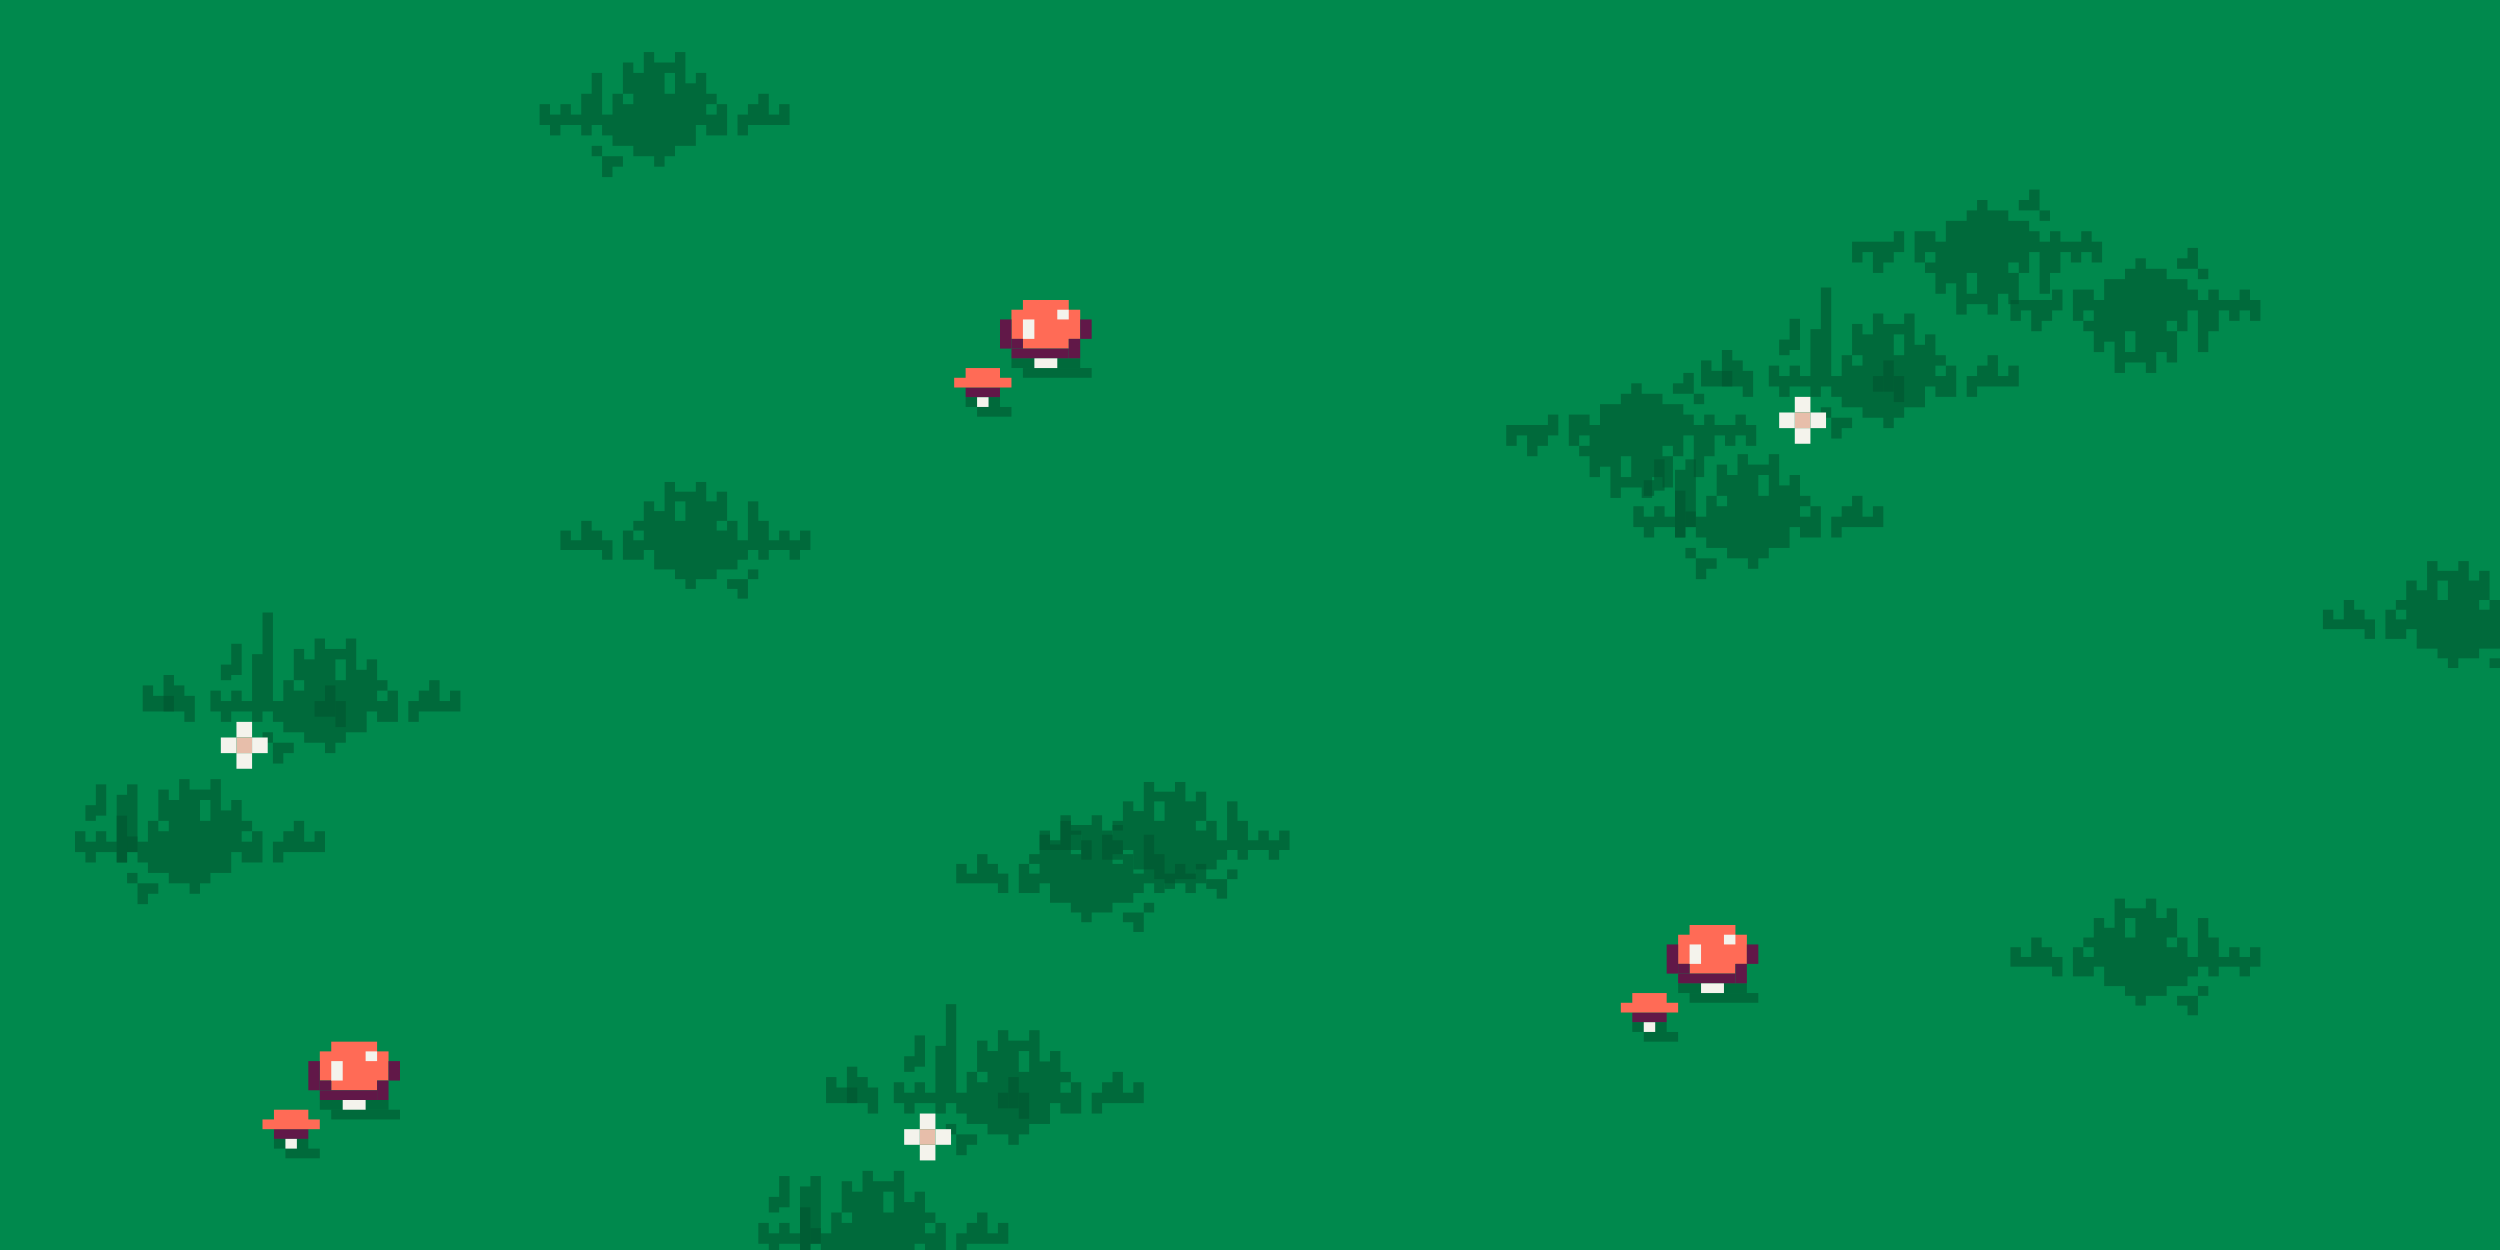
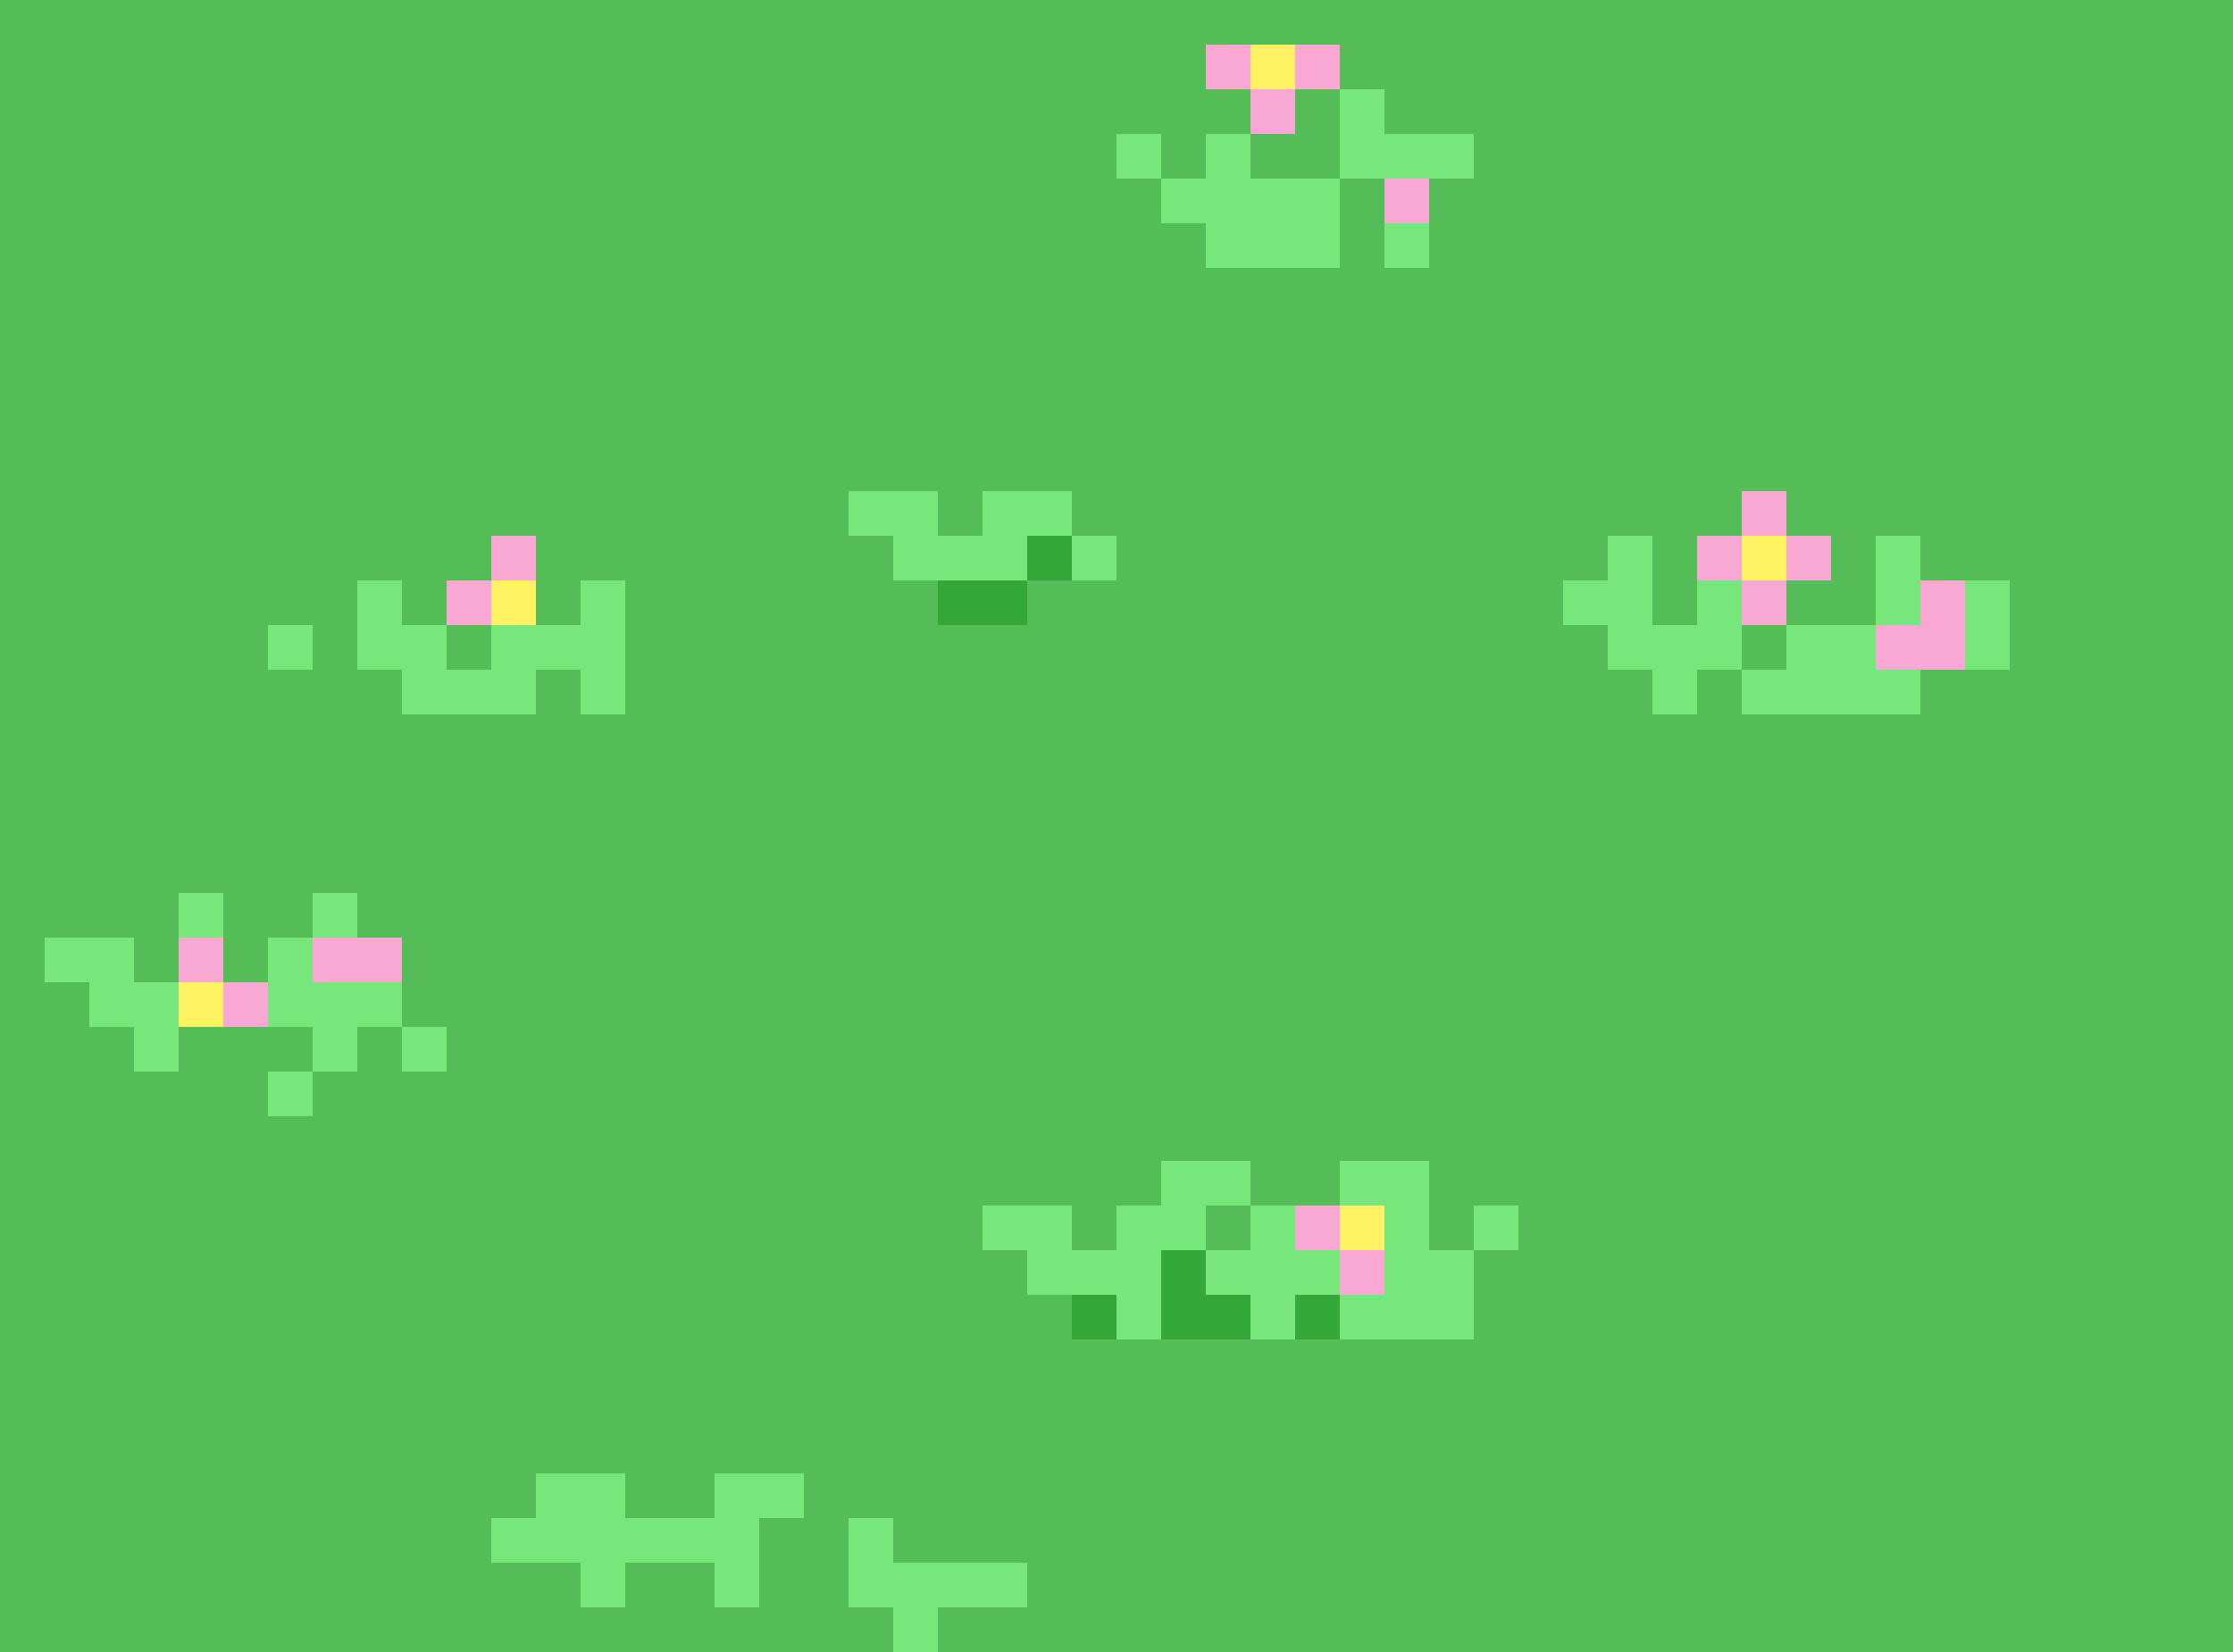
- <svg xmlns="http://www.w3.org/2000/svg" width="600" height="300" viewBox="0 0 600 300" fill="none">
-   <g clip-path="url(#clip0_152_3681)">
-     <rect width="600" height="300" fill="#00894D" />
-     <rect width="16.5" height="2.333" transform="matrix(-1 0 0 1 419.25 236)" fill="#015530" fill-opacity="0.6" />
-     <rect width="16.5" height="2.333" transform="matrix(-1 0 0 1 422 238.333)" fill="#015530" fill-opacity="0.6" />
-     <path d="M416.5 222H405.5V224.333H402.75V231.333H405.5V233.667H416.5V231.333H419.25V224.333H416.5V222Z" fill="#FF6B56" />
-     <rect width="2.75" height="4.667" transform="matrix(-1 0 0 1 422 226.667)" fill="#611848" />
-     <rect width="2.75" height="4.667" transform="matrix(-1 0 0 1 419.25 231.333)" fill="#611848" />
-     <rect width="2.75" height="2.333" transform="matrix(-1 0 0 1 405.5 231.333)" fill="#611848" />
-     <rect width="2.75" height="7" transform="matrix(-1 0 0 1 402.75 226.667)" fill="#611848" />
-     <rect width="2.75" height="4.667" transform="matrix(-1 0 0 1 408.25 226.667)" fill="#F4F3EC" />
-     <rect width="2.75" height="2.333" transform="matrix(-1 0 0 1 416.5 224.333)" fill="#F4F3EC" />
-     <rect x="402.75" y="233.667" width="13.75" height="2.333" fill="#611848" />
-     <rect x="408.25" y="236" width="5.5" height="2.333" fill="#F4F3EC" />
-     <rect width="8.25" height="2.333" transform="matrix(1 -7.41769e-08 -1.03034e-07 -1 391.75 245.333)" fill="#611848" />
-     <path d="M391.75 245.333H400V247.667H402.75V250H394.5V247.667H391.75V245.333Z" fill="#015530" fill-opacity="0.6" />
-     <rect width="2.75" height="2.333" transform="matrix(-1 0 0 1 397.25 245.333)" fill="#F4F3EC" />
-     <path d="M402.75 243L389 243L389 240.667L391.75 240.667L391.75 238.333L400 238.333L400 240.667L402.75 240.667L402.75 243Z" fill="#FF6B56" />
-     <rect width="16.5" height="2.333" transform="matrix(-1 0 0 1 93.25 264)" fill="#015530" fill-opacity="0.6" />
-     <rect width="16.5" height="2.333" transform="matrix(-1 0 0 1 96 266.333)" fill="#015530" fill-opacity="0.6" />
-     <path d="M90.5 250H79.5V252.333H76.75V259.333H79.5V261.667H90.5V259.333H93.25V252.333H90.5V250Z" fill="#FF6B56" />
-     <rect width="2.75" height="4.667" transform="matrix(-1 0 0 1 96 254.667)" fill="#611848" />
-     <rect width="2.75" height="4.667" transform="matrix(-1 0 0 1 93.25 259.333)" fill="#611848" />
-     <rect width="2.75" height="2.333" transform="matrix(-1 0 0 1 79.5 259.333)" fill="#611848" />
-     <rect width="2.75" height="7" transform="matrix(-1 0 0 1 76.75 254.667)" fill="#611848" />
-     <rect width="2.75" height="4.667" transform="matrix(-1 0 0 1 82.25 254.667)" fill="#F4F3EC" />
-     <rect width="2.75" height="2.333" transform="matrix(-1 0 0 1 90.5 252.333)" fill="#F4F3EC" />
-     <rect x="76.75" y="261.667" width="13.75" height="2.333" fill="#611848" />
-     <rect x="82.25" y="264" width="5.5" height="2.333" fill="#F4F3EC" />
-     <rect width="8.25" height="2.333" transform="matrix(1 -7.41769e-08 -1.03034e-07 -1 65.75 273.333)" fill="#611848" />
-     <path d="M65.75 273.333H74V275.667H76.75V278H68.5V275.667H65.75V273.333Z" fill="#015530" fill-opacity="0.6" />
-     <rect width="2.75" height="2.333" transform="matrix(-1 0 0 1 71.25 273.333)" fill="#F4F3EC" />
-     <path d="M76.75 271L63 271L63 268.667L65.75 268.667L65.75 266.333L74 266.333L74 268.667L76.75 268.667L76.75 271Z" fill="#FF6B56" />
-     <rect width="16.5" height="2.333" transform="matrix(-1 0 0 1 259.25 86)" fill="#015530" fill-opacity="0.6" />
-     <rect width="16.5" height="2.333" transform="matrix(-1 0 0 1 262 88.3333)" fill="#015530" fill-opacity="0.6" />
-     <path d="M256.5 72H245.5V74.333H242.75V81.333H245.5V83.667H256.5V81.333H259.25V74.333H256.5V72Z" fill="#FF6B56" />
-     <rect width="2.75" height="4.667" transform="matrix(-1 0 0 1 262 76.6667)" fill="#611848" />
-     <rect width="2.75" height="4.667" transform="matrix(-1 0 0 1 259.25 81.3333)" fill="#611848" />
-     <rect width="2.75" height="2.333" transform="matrix(-1 0 0 1 245.5 81.3333)" fill="#611848" />
-     <rect width="2.75" height="7" transform="matrix(-1 0 0 1 242.75 76.6667)" fill="#611848" />
-     <rect width="2.75" height="4.667" transform="matrix(-1 0 0 1 248.25 76.6667)" fill="#F4F3EC" />
-     <rect width="2.75" height="2.333" transform="matrix(-1 0 0 1 256.5 74.3333)" fill="#F4F3EC" />
-     <rect x="242.75" y="83.667" width="13.75" height="2.333" fill="#611848" />
-     <rect x="248.25" y="86" width="5.5" height="2.333" fill="#F4F3EC" />
-     <rect width="8.25" height="2.333" transform="matrix(1 -7.41769e-08 -1.03034e-07 -1 231.75 95.3333)" fill="#611848" />
-     <path d="M231.75 95.333H240V97.667H242.75V100H234.5V97.667H231.75V95.333Z" fill="#015530" fill-opacity="0.6" />
-     <rect width="2.75" height="2.333" transform="matrix(-1 0 0 1 237.25 95.3333)" fill="#F4F3EC" />
-     <path d="M242.75 93L229 93L229 90.667L231.75 90.667L231.75 88.333L240 88.333L240 90.667L242.75 90.667L242.75 93Z" fill="#FF6B56" />
-     <path d="M38 214.5H35.5V217H33V212H38V214.5ZM45.5 189.5H50.5V187H53V194.5H55.5V192H58V197H60.5V199.5H58V202H60.5V199.5H63V207H58V204.5H55.5V209.5H50.5V212H48V214.5H45.5V212H40.5V209.5H35.5V207H33V204.5H30.5V207H28V204.5H23V207H20.5V204.5H18V199.5H20.5V202H23V199.5H25.5V202H28V190.75H30.5V188.25H33V202H35.5V197H38V199.5H40.5V197H38V189.5H40.5V192H43V187H45.5V189.5ZM33 212H30.5V209.5H33V212ZM73 202H75.5V199.5H78V204.5H68V207H65.5V202H68V199.5H70.5V197H73V202ZM25.5 195.75H23V197H20.5V193.25H23V188.25H25.5V195.75ZM48 197H50.5V192H48V197ZM70.5 180.75H68V183.25H65.5V178.25H70.5V180.75ZM65.5 168.25H68V163.25H70.5V165.75H73V163.25H70.5V155.75H73V158.25H75.5V153.25H78V155.75H83V153.25H85.5V160.75H88V158.25H90.5V163.25H93V165.75H90.5V168.25H93V165.75H95.5V173.25H90.5V170.75H88V175.75H83V178.25H80.5V180.75H78V178.25H73V175.75H68V173.25H65.5V170.75H63V173.25H60.5V170.75H55.5V173.25H53V170.75H50.5V165.75H53V168.25H55.5V165.75H58V168.25H60.5V157H63V147H65.5V168.25ZM65.5 178.25H63V175.75H65.5V178.25ZM41.75 164.5H44.25V167H46.75V173.25H44.25V170.75H34.25V164.5H36.75V167H39.25V162H41.75V164.5ZM105.5 168.25H108V165.75H110.5V170.75H100.5V173.25H98V168.25H100.5V165.75H103V163.25H105.5V168.25ZM58 162H55.5V163.25H53V159.5H55.5V154.5H58V162ZM80.5 163.25H83V158.25H80.5V163.25Z" fill="#015530" fill-opacity="0.6" />
-     <rect x="30.5" y="200.75" width="2.5" height="3.75" fill="#015530" fill-opacity="0.6" />
-     <rect x="28" y="195.75" width="2.5" height="11.25" fill="#015530" fill-opacity="0.6" />
-     <rect x="78" y="164.5" width="2.5" height="7.5" fill="#015530" fill-opacity="0.6" />
-     <rect x="75.5" y="168.25" width="2.5" height="3.75" fill="#015530" fill-opacity="0.6" />
-     <rect x="80.5" y="168.25" width="2.5" height="6.25" fill="#015530" fill-opacity="0.6" />
-     <rect x="39.25" y="167" width="2.5" height="3.75" fill="#015530" fill-opacity="0.6" />
-     <rect x="56.75" y="173.25" width="3.75" height="3.75" fill="#F4F3EC" />
-     <rect x="56.75" y="180.75" width="3.75" height="3.75" fill="#F4F3EC" />
-     <rect x="56.75" y="177" width="3.75" height="3.75" fill="#E7BEAA" />
-     <rect x="53" y="177" width="3.75" height="3.75" fill="#F4F3EC" />
-     <rect x="60.5" y="177" width="3.75" height="3.75" fill="#F4F3EC" />
-     <path d="M202 308.5H199.5V311H197V306H202V308.5ZM209.5 283.5H214.5V281H217V288.5H219.5V286H222V291H224.5V293.5H222V296H224.5V293.5H227V301H222V298.5H219.5V303.5H214.5V306H212V308.5H209.5V306H204.5V303.5H199.5V301H197V298.5H194.5V301H192V298.5H187V301H184.5V298.5H182V293.5H184.5V296H187V293.5H189.5V296H192V284.75H194.5V282.25H197V296H199.5V291H202V293.5H204.5V291H202V283.5H204.5V286H207V281H209.5V283.5ZM197 306H194.5V303.5H197V306ZM237 296H239.5V293.5H242V298.5H232V301H229.5V296H232V293.5H234.5V291H237V296ZM189.5 289.75H187V291H184.5V287.25H187V282.25H189.5V289.75ZM212 291H214.5V286H212V291ZM234.5 274.75H232V277.25H229.5V272.25H234.5V274.75ZM229.5 262.25H232V257.25H234.5V259.75H237V257.25H234.5V249.75H237V252.25H239.5V247.25H242V249.75H247V247.25H249.5V254.75H252V252.25H254.5V257.25H257V259.75H254.5V262.25H257V259.75H259.5V267.25H254.5V264.75H252V269.75H247V272.25H244.5V274.75H242V272.25H237V269.75H232V267.25H229.5V264.75H227V267.25H224.5V264.75H219.5V267.25H217V264.75H214.5V259.75H217V262.25H219.5V259.75H222V262.25H224.5V251H227V241H229.5V262.25ZM229.5 272.25H227V269.75H229.5V272.25ZM205.75 258.5H208.25V261H210.75V267.25H208.25V264.75H198.25V258.5H200.75V261H203.25V256H205.75V258.5ZM269.5 262.25H272V259.75H274.5V264.75H264.5V267.25H262V262.25H264.5V259.75H267V257.25H269.5V262.25ZM222 256H219.5V257.25H217V253.5H219.5V248.5H222V256ZM244.5 257.25H247V252.25H244.5V257.25Z" fill="#015530" fill-opacity="0.6" />
-     <rect x="194.5" y="294.75" width="2.5" height="3.75" fill="#015530" fill-opacity="0.6" />
-     <rect x="192" y="289.75" width="2.5" height="11.25" fill="#015530" fill-opacity="0.6" />
-     <rect x="242" y="258.5" width="2.5" height="7.5" fill="#015530" fill-opacity="0.6" />
-     <rect x="239.5" y="262.25" width="2.5" height="3.75" fill="#015530" fill-opacity="0.6" />
-     <rect x="244.5" y="262.25" width="2.5" height="6.25" fill="#015530" fill-opacity="0.6" />
-     <rect x="203.25" y="261" width="2.5" height="3.75" fill="#015530" fill-opacity="0.6" />
-     <rect x="220.75" y="267.25" width="3.75" height="3.75" fill="#F4F3EC" />
-     <rect x="220.75" y="274.75" width="3.75" height="3.75" fill="#F4F3EC" />
-     <rect x="220.75" y="271" width="3.75" height="3.75" fill="#E7BEAA" />
-     <rect x="217" y="271" width="3.75" height="3.75" fill="#F4F3EC" />
-     <rect x="224.5" y="271" width="3.75" height="3.75" fill="#F4F3EC" />
-     <path d="M412 136.5H409.5V139H407V134H412V136.5ZM419.5 111.5H424.5V109H427V116.5H429.5V114H432V119H434.5V121.5H432V124H434.5V121.5H437V129H432V126.5H429.5V131.5H424.5V134H422V136.5H419.5V134H414.5V131.5H409.5V129H407V126.5H404.5V129H402V126.5H397V129H394.5V126.5H392V121.5H394.5V124H397V121.5H399.5V124H402V112.75H404.5V110.25H407V124H409.5V119H412V121.5H414.5V119H412V111.5H414.5V114H417V109H419.5V111.5ZM407 134H404.5V131.5H407V134ZM447 124H449.5V121.5H452V126.5H442V129H439.5V124H442V121.5H444.5V119H447V124ZM399.5 117.75H397V119H394.5V115.25H397V110.25H399.5V117.75ZM422 119H424.5V114H422V119ZM444.5 102.75H442V105.25H439.5V100.25H444.5V102.75ZM439.5 90.25H442V85.25H444.5V87.75H447V85.25H444.5V77.75H447V80.25H449.5V75.25H452V77.75H457V75.25H459.5V82.75H462V80.25H464.5V85.25H467V87.75H464.5V90.25H467V87.75H469.5V95.25H464.5V92.75H462V97.75H457V100.25H454.5V102.75H452V100.25H447V97.75H442V95.25H439.5V92.75H437V95.25H434.5V92.75H429.5V95.25H427V92.75H424.5V87.75H427V90.25H429.5V87.75H432V90.25H434.5V79H437V69H439.5V90.25ZM439.5 100.25H437V97.75H439.5V100.25ZM415.75 86.5H418.25V89H420.75V95.25H418.25V92.75H408.25V86.5H410.75V89H413.25V84H415.75V86.5ZM479.5 90.25H482V87.75H484.5V92.75H474.5V95.25H472V90.25H474.5V87.75H477V85.25H479.5V90.25ZM432 84H429.5V85.25H427V81.5H429.5V76.5H432V84ZM454.5 85.25H457V80.25H454.5V85.25Z" fill="#015530" fill-opacity="0.6" />
-     <rect x="404.5" y="122.75" width="2.5" height="3.75" fill="#015530" fill-opacity="0.6" />
-     <rect x="402" y="117.75" width="2.5" height="11.25" fill="#015530" fill-opacity="0.6" />
-     <rect x="452" y="86.5" width="2.5" height="7.5" fill="#015530" fill-opacity="0.6" />
-     <rect x="449.5" y="90.25" width="2.5" height="3.75" fill="#015530" fill-opacity="0.6" />
-     <rect x="454.5" y="90.25" width="2.5" height="6.25" fill="#015530" fill-opacity="0.6" />
-     <rect x="413.25" y="89" width="2.5" height="3.75" fill="#015530" fill-opacity="0.6" />
-     <rect x="430.75" y="95.25" width="3.75" height="3.75" fill="#F4F3EC" />
-     <rect x="430.75" y="102.75" width="3.75" height="3.75" fill="#F4F3EC" />
-     <rect x="430.75" y="99" width="3.75" height="3.75" fill="#E7BEAA" />
-     <rect x="427" y="99" width="3.75" height="3.75" fill="#F4F3EC" />
-     <rect x="434.5" y="99" width="3.75" height="3.75" fill="#F4F3EC" />
-     <path fill-rule="evenodd" clip-rule="evenodd" d="M162 12.5H164.5V20H167V17.5H169.5V22.5H172V25H169.5V27.5H172V25H174.5V32.5H169.5V30H167V35H162V37.5H159.5V40H157V37.5H152V35H147V32.5H144.5V30H142V32.5H139.5V30H134.5V32.5H132V30H129.5V25H132V27.5H134.5V25H137V27.5H139.5V22.5H142V17.5H144.5V27.5H147V22.5H149.5V25H152V22.5H149.5V15H152V17.5H154.5V12.5H157V15H162V12.5ZM159.5 17.5V22.5H162V17.5H159.5Z" fill="#015530" fill-opacity="0.6" />
-     <path d="M144.5 35H142V37.5H144.5V42.5H147V40H149.5V37.5H144.5V35Z" fill="#015530" fill-opacity="0.6" />
-     <path d="M179.5 27.5H177V32.5H179.5V30H189.5V25H187V27.5H184.5V22.5H182V25H179.5V27.5Z" fill="#015530" fill-opacity="0.6" />
-     <path fill-rule="evenodd" clip-rule="evenodd" d="M510 89.5L507.5 89.5L507.5 82L505 82L505 84.5L502.5 84.5L502.5 79.5L500 79.5L500 77L502.5 77L502.5 74.5L500 74.5L500 77L497.5 77L497.5 69.5L502.5 69.5L502.5 72L505 72L505 67L510 67L510 64.5L512.5 64.5L512.5 62L515 62L515 64.5L520 64.5L520 67L525 67L525 69.5L527.5 69.5L527.5 72L530 72L530 69.5L532.5 69.5L532.5 72L537.5 72L537.5 69.5L540 69.5L540 72L542.5 72L542.5 77L540 77L540 74.5L537.5 74.5L537.5 77L535 77L535 74.5L532.5 74.5L532.5 79.5L530 79.5L530 84.5L527.5 84.5L527.5 74.5L525 74.5L525 79.5L522.5 79.5L522.5 77L520 77L520 79.5L522.5 79.5L522.5 87L520 87L520 84.5L517.5 84.5L517.5 89.5L515 89.5L515 87L510 87L510 89.5ZM512.5 84.5L512.5 79.5L510 79.5L510 84.5L512.5 84.5Z" fill="#015530" fill-opacity="0.6" />
-     <path d="M527.5 67L530 67L530 64.5L527.5 64.5L527.5 59.5L525 59.5L525 62L522.5 62L522.5 64.5L527.5 64.5L527.5 67Z" fill="#015530" fill-opacity="0.6" />
-     <path d="M492.5 74.5L495 74.5L495 69.5L492.5 69.5L492.5 72L482.5 72L482.5 77L485 77L485 74.5L487.5 74.5L487.5 79.5L490 79.5L490 77L492.5 77L492.5 74.5Z" fill="#015530" fill-opacity="0.6" />
-     <path fill-rule="evenodd" clip-rule="evenodd" d="M472 75.5L469.5 75.5L469.5 68L467 68L467 70.5L464.5 70.5L464.5 65.5L462 65.5L462 63L464.5 63L464.5 60.5L462 60.5L462 63L459.5 63L459.5 55.5L464.5 55.5L464.5 58L467 58L467 53L472 53L472 50.5L474.5 50.5L474.5 48L477 48L477 50.5L482 50.5L482 53L487 53L487 55.5L489.5 55.5L489.5 58L492 58L492 55.5L494.5 55.5L494.5 58L499.5 58L499.5 55.5L502 55.5L502 58L504.5 58L504.5 63L502 63L502 60.5L499.5 60.5L499.5 63L497 63L497 60.5L494.5 60.5L494.5 65.5L492 65.5L492 70.5L489.5 70.5L489.5 60.5L487 60.5L487 65.5L484.5 65.5L484.5 63L482 63L482 65.5L484.5 65.5L484.5 73L482 73L482 70.5L479.5 70.5L479.5 75.5L477 75.5L477 73L472 73L472 75.5ZM474.5 70.5L474.5 65.5L472 65.5L472 70.5L474.5 70.5Z" fill="#015530" fill-opacity="0.6" />
-     <path d="M489.5 53L492 53L492 50.5L489.5 50.5L489.5 45.5L487 45.5L487 48L484.5 48L484.5 50.5L489.5 50.5L489.5 53Z" fill="#015530" fill-opacity="0.6" />
-     <path d="M454.5 60.5L457 60.5L457 55.5L454.5 55.5L454.5 58L444.5 58L444.5 63L447 63L447 60.5L449.5 60.5L449.5 65.5L452 65.5L452 63L454.5 63L454.5 60.5Z" fill="#015530" fill-opacity="0.6" />
-     <path fill-rule="evenodd" clip-rule="evenodd" d="M389 119.5L386.5 119.5L386.5 112L384 112L384 114.5L381.5 114.5L381.5 109.5L379 109.5L379 107L381.5 107L381.5 104.5L379 104.5L379 107L376.5 107L376.5 99.5L381.5 99.5L381.5 102L384 102L384 97L389 97L389 94.5L391.5 94.5L391.5 92L394 92L394 94.5L399 94.5L399 97L404 97L404 99.5L406.5 99.5L406.5 102L409 102L409 99.5L411.5 99.5L411.5 102L416.5 102L416.5 99.5L419 99.5L419 102L421.5 102L421.5 107L419 107L419 104.5L416.5 104.5L416.5 107L414 107L414 104.5L411.5 104.5L411.5 109.5L409 109.5L409 114.5L406.5 114.5L406.5 104.5L404 104.5L404 109.5L401.5 109.5L401.5 107L399 107L399 109.5L401.5 109.5L401.5 117L399 117L399 114.5L396.5 114.5L396.5 119.5L394 119.5L394 117L389 117L389 119.5ZM391.5 114.5L391.5 109.5L389 109.5L389 114.5L391.5 114.5Z" fill="#015530" fill-opacity="0.6" />
-     <path d="M406.5 97L409 97L409 94.5L406.5 94.5L406.5 89.5L404 89.5L404 92L401.5 92L401.5 94.5L406.5 94.5L406.5 97Z" fill="#015530" fill-opacity="0.6" />
-     <path d="M371.5 104.5L374 104.5L374 99.5L371.5 99.5L371.5 102L361.5 102L361.5 107L364 107L364 104.5L366.5 104.5L366.5 109.5L369 109.5L369 107L371.5 107L371.5 104.5Z" fill="#015530" fill-opacity="0.6" />
-     <path fill-rule="evenodd" clip-rule="evenodd" d="M510 215.667L507.5 215.667L507.5 222.667L505 222.667L505 220.333L502.5 220.333L502.5 225L500 225L500 227.333L502.5 227.333L502.5 229.667L500 229.667L500 227.333L497.5 227.333L497.5 234.333L502.5 234.333L502.5 232L505 232L505 236.667L510 236.667L510 239L512.5 239L512.5 241.333L515 241.333L515 239L520 239L520 236.667L525 236.667L525 234.333L527.5 234.333L527.5 232L530 232L530 234.333L532.5 234.333L532.5 232L537.5 232L537.5 234.333L540 234.333L540 232L542.5 232L542.5 227.333L540 227.333L540 229.667L537.5 229.667L537.5 227.333L535 227.333L535 229.667L532.5 229.667L532.5 225L530 225L530 220.333L527.5 220.333L527.5 229.667L525 229.667L525 225L522.5 225L522.5 227.333L520 227.333L520 225L522.5 225L522.5 218L520 218L520 220.333L517.5 220.333L517.5 215.667L515 215.667L515 218L510 218L510 215.667ZM512.5 220.333L512.5 225L510 225L510 220.333L512.5 220.333Z" fill="#015530" fill-opacity="0.6" />
-     <path d="M527.5 236.667L530 236.667L530 239L527.5 239L527.5 243.667L525 243.667L525 241.333L522.5 241.333L522.5 239L527.5 239L527.5 236.667Z" fill="#015530" fill-opacity="0.6" />
-     <path d="M492.5 229.667L495 229.667L495 234.333L492.5 234.333L492.5 232L482.5 232L482.5 227.333L485 227.333L485 229.667L487.5 229.667L487.5 225L490 225L490 227.333L492.5 227.333L492.5 229.667Z" fill="#015530" fill-opacity="0.6" />
-     <path fill-rule="evenodd" clip-rule="evenodd" d="M162 115.667L159.5 115.667L159.5 122.667L157 122.667L157 120.333L154.5 120.333L154.5 125L152 125L152 127.333L154.5 127.333L154.5 129.667L152 129.667L152 127.333L149.5 127.333L149.5 134.333L154.5 134.333L154.5 132L157 132L157 136.667L162 136.667L162 139L164.5 139L164.5 141.333L167 141.333L167 139L172 139L172 136.667L177 136.667L177 134.333L179.5 134.333L179.5 132L182 132L182 134.333L184.5 134.333L184.5 132L189.5 132L189.5 134.333L192 134.333L192 132L194.5 132L194.5 127.333L192 127.333L192 129.667L189.5 129.667L189.5 127.333L187 127.333L187 129.667L184.5 129.667L184.5 125L182 125L182 120.333L179.5 120.333L179.5 129.667L177 129.667L177 125L174.5 125L174.5 127.333L172 127.333L172 125L174.5 125L174.5 118L172 118L172 120.333L169.5 120.333L169.5 115.667L167 115.667L167 118L162 118L162 115.667ZM164.5 120.333L164.5 125L162 125L162 120.333L164.5 120.333Z" fill="#015530" fill-opacity="0.6" />
-     <path d="M179.5 136.667L182 136.667L182 139L179.5 139L179.5 143.667L177 143.667L177 141.333L174.5 141.333L174.5 139L179.5 139L179.5 136.667Z" fill="#015530" fill-opacity="0.6" />
-     <path d="M144.5 129.667L147 129.667L147 134.333L144.5 134.333L144.5 132L134.5 132L134.5 127.333L137 127.333L137 129.667L139.5 129.667L139.5 125L142 125L142 127.333L144.5 127.333L144.5 129.667Z" fill="#015530" fill-opacity="0.6" />
-     <path fill-rule="evenodd" clip-rule="evenodd" d="M585 134.667L582.5 134.667L582.5 141.667L580 141.667L580 139.333L577.5 139.333L577.5 144L575 144L575 146.333L577.5 146.333L577.5 148.667L575 148.667L575 146.333L572.5 146.333L572.5 153.333L577.5 153.333L577.5 151L580 151L580 155.667L585 155.667L585 158L587.5 158L587.5 160.333L590 160.333L590 158L595 158L595 155.667L600 155.667L600 153.333L602.5 153.333L602.5 151L605 151L605 153.333L607.5 153.333L607.5 151L612.5 151L612.5 153.333L615 153.333L615 151L617.5 151L617.5 146.333L615 146.333L615 148.667L612.5 148.667L612.5 146.333L610 146.333L610 148.667L607.5 148.667L607.5 144L605 144L605 139.333L602.5 139.333L602.5 148.667L600 148.667L600 144L597.5 144L597.5 146.333L595 146.333L595 144L597.5 144L597.5 137L595 137L595 139.333L592.5 139.333L592.5 134.667L590 134.667L590 137L585 137L585 134.667ZM587.5 139.333L587.5 144L585 144L585 139.333L587.5 139.333Z" fill="#015530" fill-opacity="0.6" />
-     <path d="M602.5 155.667L605 155.667L605 158L602.5 158L602.5 162.667L600 162.667L600 160.333L597.5 160.333L597.5 158L602.5 158L602.5 155.667Z" fill="#015530" fill-opacity="0.6" />
-     <path d="M567.5 148.667L570 148.667L570 153.333L567.5 153.333L567.5 151L557.5 151L557.5 146.333L560 146.333L560 148.667L562.5 148.667L562.5 144L565 144L565 146.333L567.5 146.333L567.5 148.667Z" fill="#015530" fill-opacity="0.6" />
-     <path fill-rule="evenodd" clip-rule="evenodd" d="M257 195.667L254.5 195.667L254.5 202.667L252 202.667L252 200.333L249.5 200.333L249.5 205L247 205L247 207.333L249.5 207.333L249.5 209.667L247 209.667L247 207.333L244.5 207.333L244.5 214.333L249.5 214.333L249.5 212L252 212L252 216.667L257 216.667L257 219L259.5 219L259.5 221.333L262 221.333L262 219L267 219L267 216.667L272 216.667L272 214.333L274.5 214.333L274.5 212L277 212L277 214.333L279.5 214.333L279.5 212L284.5 212L284.5 214.333L287 214.333L287 212L289.5 212L289.5 207.333L287 207.333L287 209.667L284.5 209.667L284.5 207.333L282 207.333L282 209.667L279.5 209.667L279.5 205L277 205L277 200.333L274.5 200.333L274.5 209.667L272 209.667L272 205L269.5 205L269.5 207.333L267 207.333L267 205L269.5 205L269.5 198L267 198L267 200.333L264.5 200.333L264.5 195.667L262 195.667L262 198L257 198L257 195.667ZM259.5 200.333L259.5 205L257 205L257 200.333L259.5 200.333Z" fill="#015530" fill-opacity="0.6" />
-     <path d="M274.5 216.667L277 216.667L277 219L274.5 219L274.5 223.667L272 223.667L272 221.333L269.5 221.333L269.5 219L274.5 219L274.5 216.667Z" fill="#015530" fill-opacity="0.6" />
-     <path d="M239.5 209.667L242 209.667L242 214.333L239.5 214.333L239.5 212L229.5 212L229.5 207.333L232 207.333L232 209.667L234.5 209.667L234.5 205L237 205L237 207.333L239.5 207.333L239.5 209.667Z" fill="#015530" fill-opacity="0.6" />
-     <path fill-rule="evenodd" clip-rule="evenodd" d="M277 187.667L274.5 187.667L274.5 194.667L272 194.667L272 192.333L269.5 192.333L269.5 197L267 197L267 199.333L269.5 199.333L269.5 201.667L267 201.667L267 199.333L264.5 199.333L264.5 206.333L269.5 206.333L269.5 204L272 204L272 208.667L277 208.667L277 211L279.5 211L279.5 213.333L282 213.333L282 211L287 211L287 208.667L292 208.667L292 206.333L294.5 206.333L294.5 204L297 204L297 206.333L299.5 206.333L299.5 204L304.5 204L304.5 206.333L307 206.333L307 204L309.5 204L309.5 199.333L307 199.333L307 201.667L304.5 201.667L304.5 199.333L302 199.333L302 201.667L299.5 201.667L299.5 197L297 197L297 192.333L294.5 192.333L294.5 201.667L292 201.667L292 197L289.5 197L289.5 199.333L287 199.333L287 197L289.5 197L289.5 190L287 190L287 192.333L284.5 192.333L284.5 187.667L282 187.667L282 190L277 190L277 187.667ZM279.5 192.333L279.5 197L277 197L277 192.333L279.5 192.333Z" fill="#015530" fill-opacity="0.6" />
-     <path d="M294.5 208.667L297 208.667L297 211L294.5 211L294.5 215.667L292 215.667L292 213.333L289.5 213.333L289.5 211L294.5 211L294.5 208.667Z" fill="#015530" fill-opacity="0.6" />
-     <path d="M259.5 201.667L262 201.667L262 206.333L259.5 206.333L259.5 204L249.5 204L249.5 199.333L252 199.333L252 201.667L254.5 201.667L254.5 197L257 197L257 199.333L259.5 199.333L259.5 201.667Z" fill="#015530" fill-opacity="0.6" />
-   </g>
-   <defs>
-     <clipPath id="clip0_152_3681">
-       <rect width="600" height="300" fill="white" />
-     </clipPath>
-   </defs>
+ <svg xmlns="http://www.w3.org/2000/svg" width="400" height="296" viewBox="0 0 400 296" shape-rendering="crispEdges">
+   <rect width="400" height="296" fill="#ffffff" />
+   <rect x="0" y="0" width="400" height="8" fill="#55bd58" />
+   <rect x="0" y="8" width="216" height="8" fill="#55bd58" />
+   <rect x="216" y="8" width="8" height="8" fill="#f9a8d4" />
+   <rect x="224" y="8" width="8" height="8" fill="#fff263" />
+   <rect x="232" y="8" width="8" height="8" fill="#f9a8d4" />
+   <rect x="240" y="8" width="160" height="8" fill="#55bd58" />
+   <rect x="0" y="16" width="224" height="8" fill="#55bd58" />
+   <rect x="224" y="16" width="8" height="8" fill="#f9a8d4" />
+   <rect x="232" y="16" width="8" height="8" fill="#55bd58" />
+   <rect x="240" y="16" width="8" height="8" fill="#77e67b" />
+   <rect x="248" y="16" width="152" height="8" fill="#55bd58" />
+   <rect x="0" y="24" width="200" height="8" fill="#55bd58" />
+   <rect x="200" y="24" width="8" height="8" fill="#77e67b" />
+   <rect x="208" y="24" width="8" height="8" fill="#55bd58" />
+   <rect x="216" y="24" width="8" height="8" fill="#77e67b" />
+   <rect x="224" y="24" width="16" height="8" fill="#55bd58" />
+   <rect x="240" y="24" width="24" height="8" fill="#77e67b" />
+   <rect x="264" y="24" width="136" height="8" fill="#55bd58" />
+   <rect x="0" y="32" width="208" height="8" fill="#55bd58" />
+   <rect x="208" y="32" width="32" height="8" fill="#77e67b" />
+   <rect x="240" y="32" width="8" height="8" fill="#55bd58" />
+   <rect x="248" y="32" width="8" height="8" fill="#f9a8d4" />
+   <rect x="256" y="32" width="144" height="8" fill="#55bd58" />
+   <rect x="0" y="40" width="216" height="8" fill="#55bd58" />
+   <rect x="216" y="40" width="24" height="8" fill="#77e67b" />
+   <rect x="240" y="40" width="8" height="8" fill="#55bd58" />
+   <rect x="248" y="40" width="8" height="8" fill="#77e67b" />
+   <rect x="256" y="40" width="144" height="8" fill="#55bd58" />
+   <rect x="0" y="48" width="400" height="8" fill="#55bd58" />
+   <rect x="0" y="56" width="400" height="8" fill="#55bd58" />
+   <rect x="0" y="64" width="400" height="8" fill="#55bd58" />
+   <rect x="0" y="72" width="400" height="8" fill="#55bd58" />
+   <rect x="0" y="80" width="400" height="8" fill="#55bd58" />
+   <rect x="0" y="88" width="152" height="8" fill="#55bd58" />
+   <rect x="152" y="88" width="16" height="8" fill="#77e67b" />
+   <rect x="168" y="88" width="8" height="8" fill="#55bd58" />
+   <rect x="176" y="88" width="16" height="8" fill="#77e67b" />
+   <rect x="192" y="88" width="120" height="8" fill="#55bd58" />
+   <rect x="312" y="88" width="8" height="8" fill="#f9a8d4" />
+   <rect x="320" y="88" width="80" height="8" fill="#55bd58" />
+   <rect x="0" y="96" width="88" height="8" fill="#55bd58" />
+   <rect x="88" y="96" width="8" height="8" fill="#f9a8d4" />
+   <rect x="96" y="96" width="64" height="8" fill="#55bd58" />
+   <rect x="160" y="96" width="24" height="8" fill="#77e67b" />
+   <rect x="184" y="96" width="8" height="8" fill="#34a838" />
+   <rect x="192" y="96" width="8" height="8" fill="#77e67b" />
+   <rect x="200" y="96" width="88" height="8" fill="#55bd58" />
+   <rect x="288" y="96" width="8" height="8" fill="#77e67b" />
+   <rect x="296" y="96" width="8" height="8" fill="#55bd58" />
+   <rect x="304" y="96" width="8" height="8" fill="#f9a8d4" />
+   <rect x="312" y="96" width="8" height="8" fill="#fff263" />
+   <rect x="320" y="96" width="8" height="8" fill="#f9a8d4" />
+   <rect x="328" y="96" width="8" height="8" fill="#55bd58" />
+   <rect x="336" y="96" width="8" height="8" fill="#77e67b" />
+   <rect x="344" y="96" width="56" height="8" fill="#55bd58" />
+   <rect x="0" y="104" width="64" height="8" fill="#55bd58" />
+   <rect x="64" y="104" width="8" height="8" fill="#77e67b" />
+   <rect x="72" y="104" width="8" height="8" fill="#55bd58" />
+   <rect x="80" y="104" width="8" height="8" fill="#f9a8d4" />
+   <rect x="88" y="104" width="8" height="8" fill="#fff263" />
+   <rect x="96" y="104" width="8" height="8" fill="#55bd58" />
+   <rect x="104" y="104" width="8" height="8" fill="#77e67b" />
+   <rect x="112" y="104" width="56" height="8" fill="#55bd58" />
+   <rect x="168" y="104" width="16" height="8" fill="#34a838" />
+   <rect x="184" y="104" width="96" height="8" fill="#55bd58" />
+   <rect x="280" y="104" width="16" height="8" fill="#77e67b" />
+   <rect x="296" y="104" width="8" height="8" fill="#55bd58" />
+   <rect x="304" y="104" width="8" height="8" fill="#77e67b" />
+   <rect x="312" y="104" width="8" height="8" fill="#f9a8d4" />
+   <rect x="320" y="104" width="16" height="8" fill="#55bd58" />
+   <rect x="336" y="104" width="8" height="8" fill="#77e67b" />
+   <rect x="344" y="104" width="8" height="8" fill="#f9a8d4" />
+   <rect x="352" y="104" width="8" height="8" fill="#77e67b" />
+   <rect x="360" y="104" width="40" height="8" fill="#55bd58" />
+   <rect x="0" y="112" width="48" height="8" fill="#55bd58" />
+   <rect x="48" y="112" width="8" height="8" fill="#77e67b" />
+   <rect x="56" y="112" width="8" height="8" fill="#55bd58" />
+   <rect x="64" y="112" width="16" height="8" fill="#77e67b" />
+   <rect x="80" y="112" width="8" height="8" fill="#55bd58" />
+   <rect x="88" y="112" width="24" height="8" fill="#77e67b" />
+   <rect x="112" y="112" width="176" height="8" fill="#55bd58" />
+   <rect x="288" y="112" width="24" height="8" fill="#77e67b" />
+   <rect x="312" y="112" width="8" height="8" fill="#55bd58" />
+   <rect x="320" y="112" width="16" height="8" fill="#77e67b" />
+   <rect x="336" y="112" width="16" height="8" fill="#f9a8d4" />
+   <rect x="352" y="112" width="8" height="8" fill="#77e67b" />
+   <rect x="360" y="112" width="40" height="8" fill="#55bd58" />
+   <rect x="0" y="120" width="72" height="8" fill="#55bd58" />
+   <rect x="72" y="120" width="24" height="8" fill="#77e67b" />
+   <rect x="96" y="120" width="8" height="8" fill="#55bd58" />
+   <rect x="104" y="120" width="8" height="8" fill="#77e67b" />
+   <rect x="112" y="120" width="184" height="8" fill="#55bd58" />
+   <rect x="296" y="120" width="8" height="8" fill="#77e67b" />
+   <rect x="304" y="120" width="8" height="8" fill="#55bd58" />
+   <rect x="312" y="120" width="32" height="8" fill="#77e67b" />
+   <rect x="344" y="120" width="56" height="8" fill="#55bd58" />
+   <rect x="0" y="128" width="400" height="8" fill="#55bd58" />
+   <rect x="0" y="136" width="400" height="8" fill="#55bd58" />
+   <rect x="0" y="144" width="400" height="8" fill="#55bd58" />
+   <rect x="0" y="152" width="400" height="8" fill="#55bd58" />
+   <rect x="0" y="160" width="32" height="8" fill="#55bd58" />
+   <rect x="32" y="160" width="8" height="8" fill="#77e67b" />
+   <rect x="40" y="160" width="16" height="8" fill="#55bd58" />
+   <rect x="56" y="160" width="8" height="8" fill="#77e67b" />
+   <rect x="64" y="160" width="336" height="8" fill="#55bd58" />
+   <rect x="0" y="168" width="8" height="8" fill="#55bd58" />
+   <rect x="8" y="168" width="16" height="8" fill="#77e67b" />
+   <rect x="24" y="168" width="8" height="8" fill="#55bd58" />
+   <rect x="32" y="168" width="8" height="8" fill="#f9a8d4" />
+   <rect x="40" y="168" width="8" height="8" fill="#55bd58" />
+   <rect x="48" y="168" width="8" height="8" fill="#77e67b" />
+   <rect x="56" y="168" width="16" height="8" fill="#f9a8d4" />
+   <rect x="72" y="168" width="328" height="8" fill="#55bd58" />
+   <rect x="0" y="176" width="16" height="8" fill="#55bd58" />
+   <rect x="16" y="176" width="16" height="8" fill="#77e67b" />
+   <rect x="32" y="176" width="8" height="8" fill="#fff263" />
+   <rect x="40" y="176" width="8" height="8" fill="#f9a8d4" />
+   <rect x="48" y="176" width="24" height="8" fill="#77e67b" />
+   <rect x="72" y="176" width="328" height="8" fill="#55bd58" />
+   <rect x="0" y="184" width="24" height="8" fill="#55bd58" />
+   <rect x="24" y="184" width="8" height="8" fill="#77e67b" />
+   <rect x="32" y="184" width="24" height="8" fill="#55bd58" />
+   <rect x="56" y="184" width="8" height="8" fill="#77e67b" />
+   <rect x="64" y="184" width="8" height="8" fill="#55bd58" />
+   <rect x="72" y="184" width="8" height="8" fill="#77e67b" />
+   <rect x="80" y="184" width="320" height="8" fill="#55bd58" />
+   <rect x="0" y="192" width="48" height="8" fill="#55bd58" />
+   <rect x="48" y="192" width="8" height="8" fill="#77e67b" />
+   <rect x="56" y="192" width="344" height="8" fill="#55bd58" />
+   <rect x="0" y="200" width="400" height="8" fill="#55bd58" />
+   <rect x="0" y="208" width="208" height="8" fill="#55bd58" />
+   <rect x="208" y="208" width="16" height="8" fill="#77e67b" />
+   <rect x="224" y="208" width="16" height="8" fill="#55bd58" />
+   <rect x="240" y="208" width="16" height="8" fill="#77e67b" />
+   <rect x="256" y="208" width="144" height="8" fill="#55bd58" />
+   <rect x="0" y="216" width="176" height="8" fill="#55bd58" />
+   <rect x="176" y="216" width="16" height="8" fill="#77e67b" />
+   <rect x="192" y="216" width="8" height="8" fill="#55bd58" />
+   <rect x="200" y="216" width="16" height="8" fill="#77e67b" />
+   <rect x="216" y="216" width="8" height="8" fill="#55bd58" />
+   <rect x="224" y="216" width="8" height="8" fill="#77e67b" />
+   <rect x="232" y="216" width="8" height="8" fill="#f9a8d4" />
+   <rect x="240" y="216" width="8" height="8" fill="#fff263" />
+   <rect x="248" y="216" width="8" height="8" fill="#77e67b" />
+   <rect x="256" y="216" width="8" height="8" fill="#55bd58" />
+   <rect x="264" y="216" width="8" height="8" fill="#77e67b" />
+   <rect x="272" y="216" width="128" height="8" fill="#55bd58" />
+   <rect x="0" y="224" width="184" height="8" fill="#55bd58" />
+   <rect x="184" y="224" width="24" height="8" fill="#77e67b" />
+   <rect x="208" y="224" width="8" height="8" fill="#34a838" />
+   <rect x="216" y="224" width="24" height="8" fill="#77e67b" />
+   <rect x="240" y="224" width="8" height="8" fill="#f9a8d4" />
+   <rect x="248" y="224" width="16" height="8" fill="#77e67b" />
+   <rect x="264" y="224" width="136" height="8" fill="#55bd58" />
+   <rect x="0" y="232" width="192" height="8" fill="#55bd58" />
+   <rect x="192" y="232" width="8" height="8" fill="#34a838" />
+   <rect x="200" y="232" width="8" height="8" fill="#77e67b" />
+   <rect x="208" y="232" width="16" height="8" fill="#34a838" />
+   <rect x="224" y="232" width="8" height="8" fill="#77e67b" />
+   <rect x="232" y="232" width="8" height="8" fill="#34a838" />
+   <rect x="240" y="232" width="24" height="8" fill="#77e67b" />
+   <rect x="264" y="232" width="136" height="8" fill="#55bd58" />
+   <rect x="0" y="240" width="400" height="8" fill="#55bd58" />
+   <rect x="0" y="248" width="400" height="8" fill="#55bd58" />
+   <rect x="0" y="256" width="400" height="8" fill="#55bd58" />
+   <rect x="0" y="264" width="96" height="8" fill="#55bd58" />
+   <rect x="96" y="264" width="16" height="8" fill="#77e67b" />
+   <rect x="112" y="264" width="16" height="8" fill="#55bd58" />
+   <rect x="128" y="264" width="16" height="8" fill="#77e67b" />
+   <rect x="144" y="264" width="256" height="8" fill="#55bd58" />
+   <rect x="0" y="272" width="88" height="8" fill="#55bd58" />
+   <rect x="88" y="272" width="48" height="8" fill="#77e67b" />
+   <rect x="136" y="272" width="16" height="8" fill="#55bd58" />
+   <rect x="152" y="272" width="8" height="8" fill="#77e67b" />
+   <rect x="160" y="272" width="240" height="8" fill="#55bd58" />
+   <rect x="0" y="280" width="104" height="8" fill="#55bd58" />
+   <rect x="104" y="280" width="8" height="8" fill="#77e67b" />
+   <rect x="112" y="280" width="16" height="8" fill="#55bd58" />
+   <rect x="128" y="280" width="8" height="8" fill="#77e67b" />
+   <rect x="136" y="280" width="16" height="8" fill="#55bd58" />
+   <rect x="152" y="280" width="32" height="8" fill="#77e67b" />
+   <rect x="184" y="280" width="216" height="8" fill="#55bd58" />
+   <rect x="0" y="288" width="160" height="8" fill="#55bd58" />
+   <rect x="160" y="288" width="8" height="8" fill="#77e67b" />
+   <rect x="168" y="288" width="232" height="8" fill="#55bd58" />
</svg>
